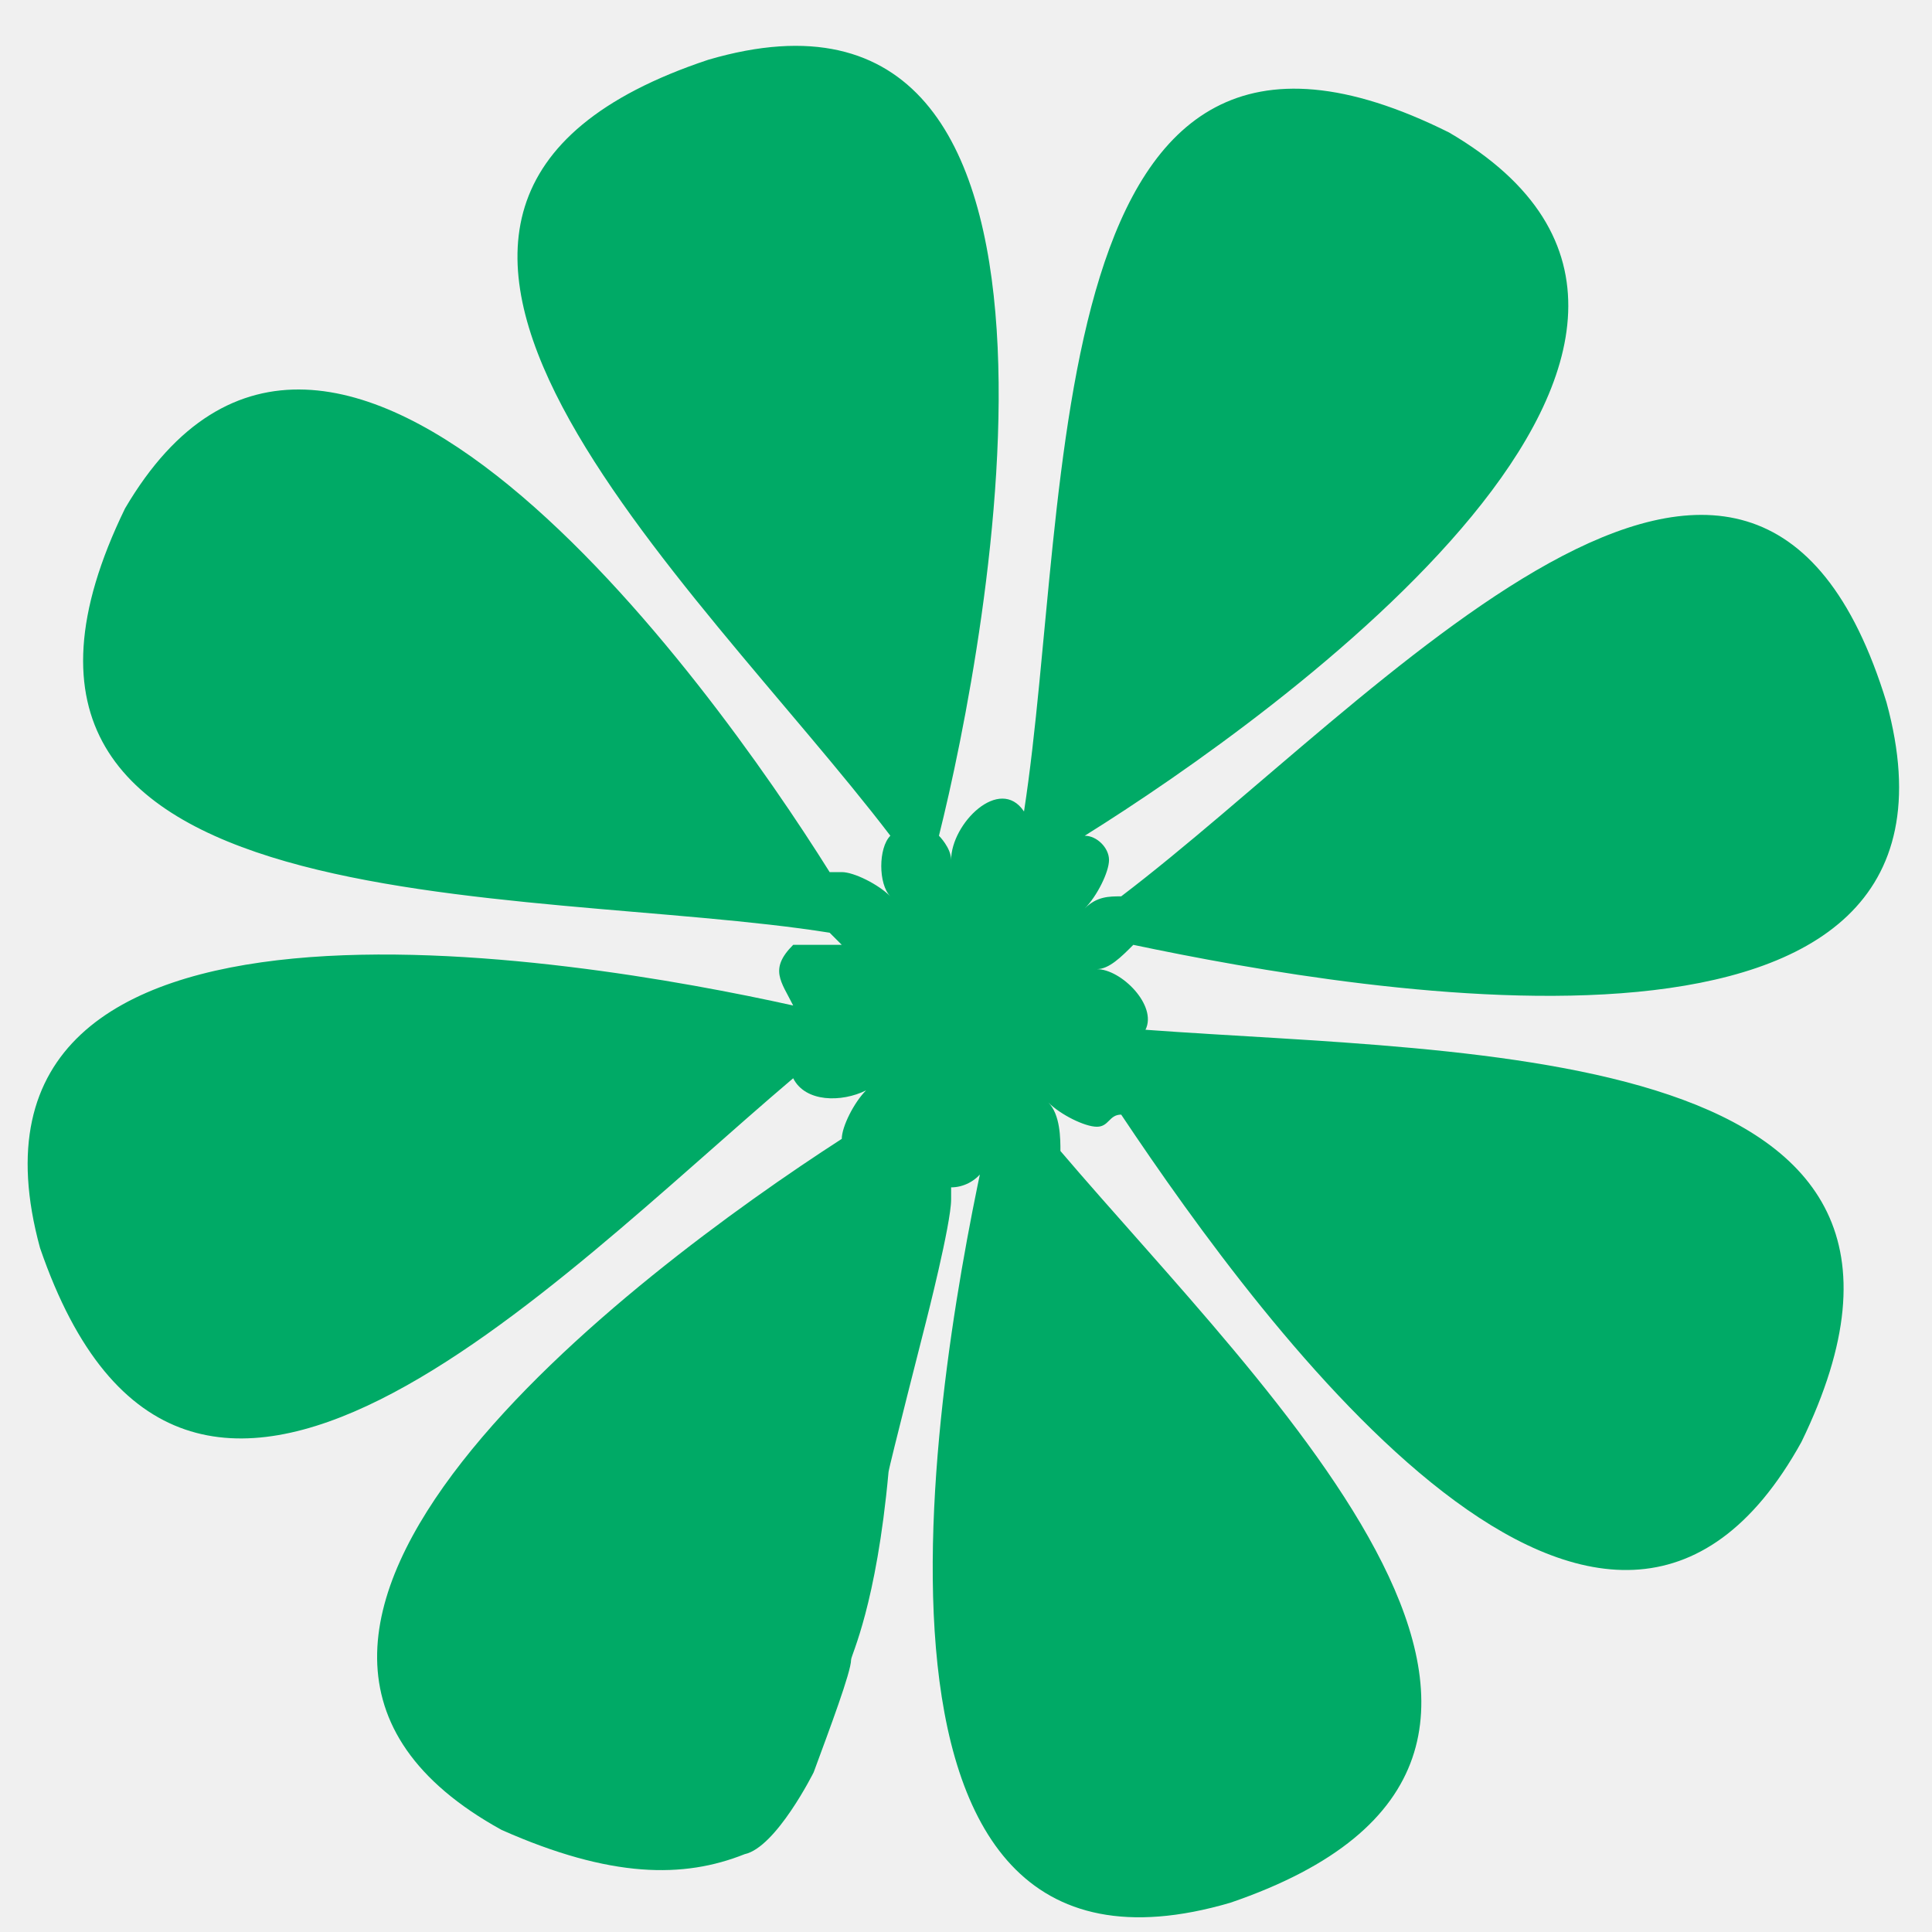
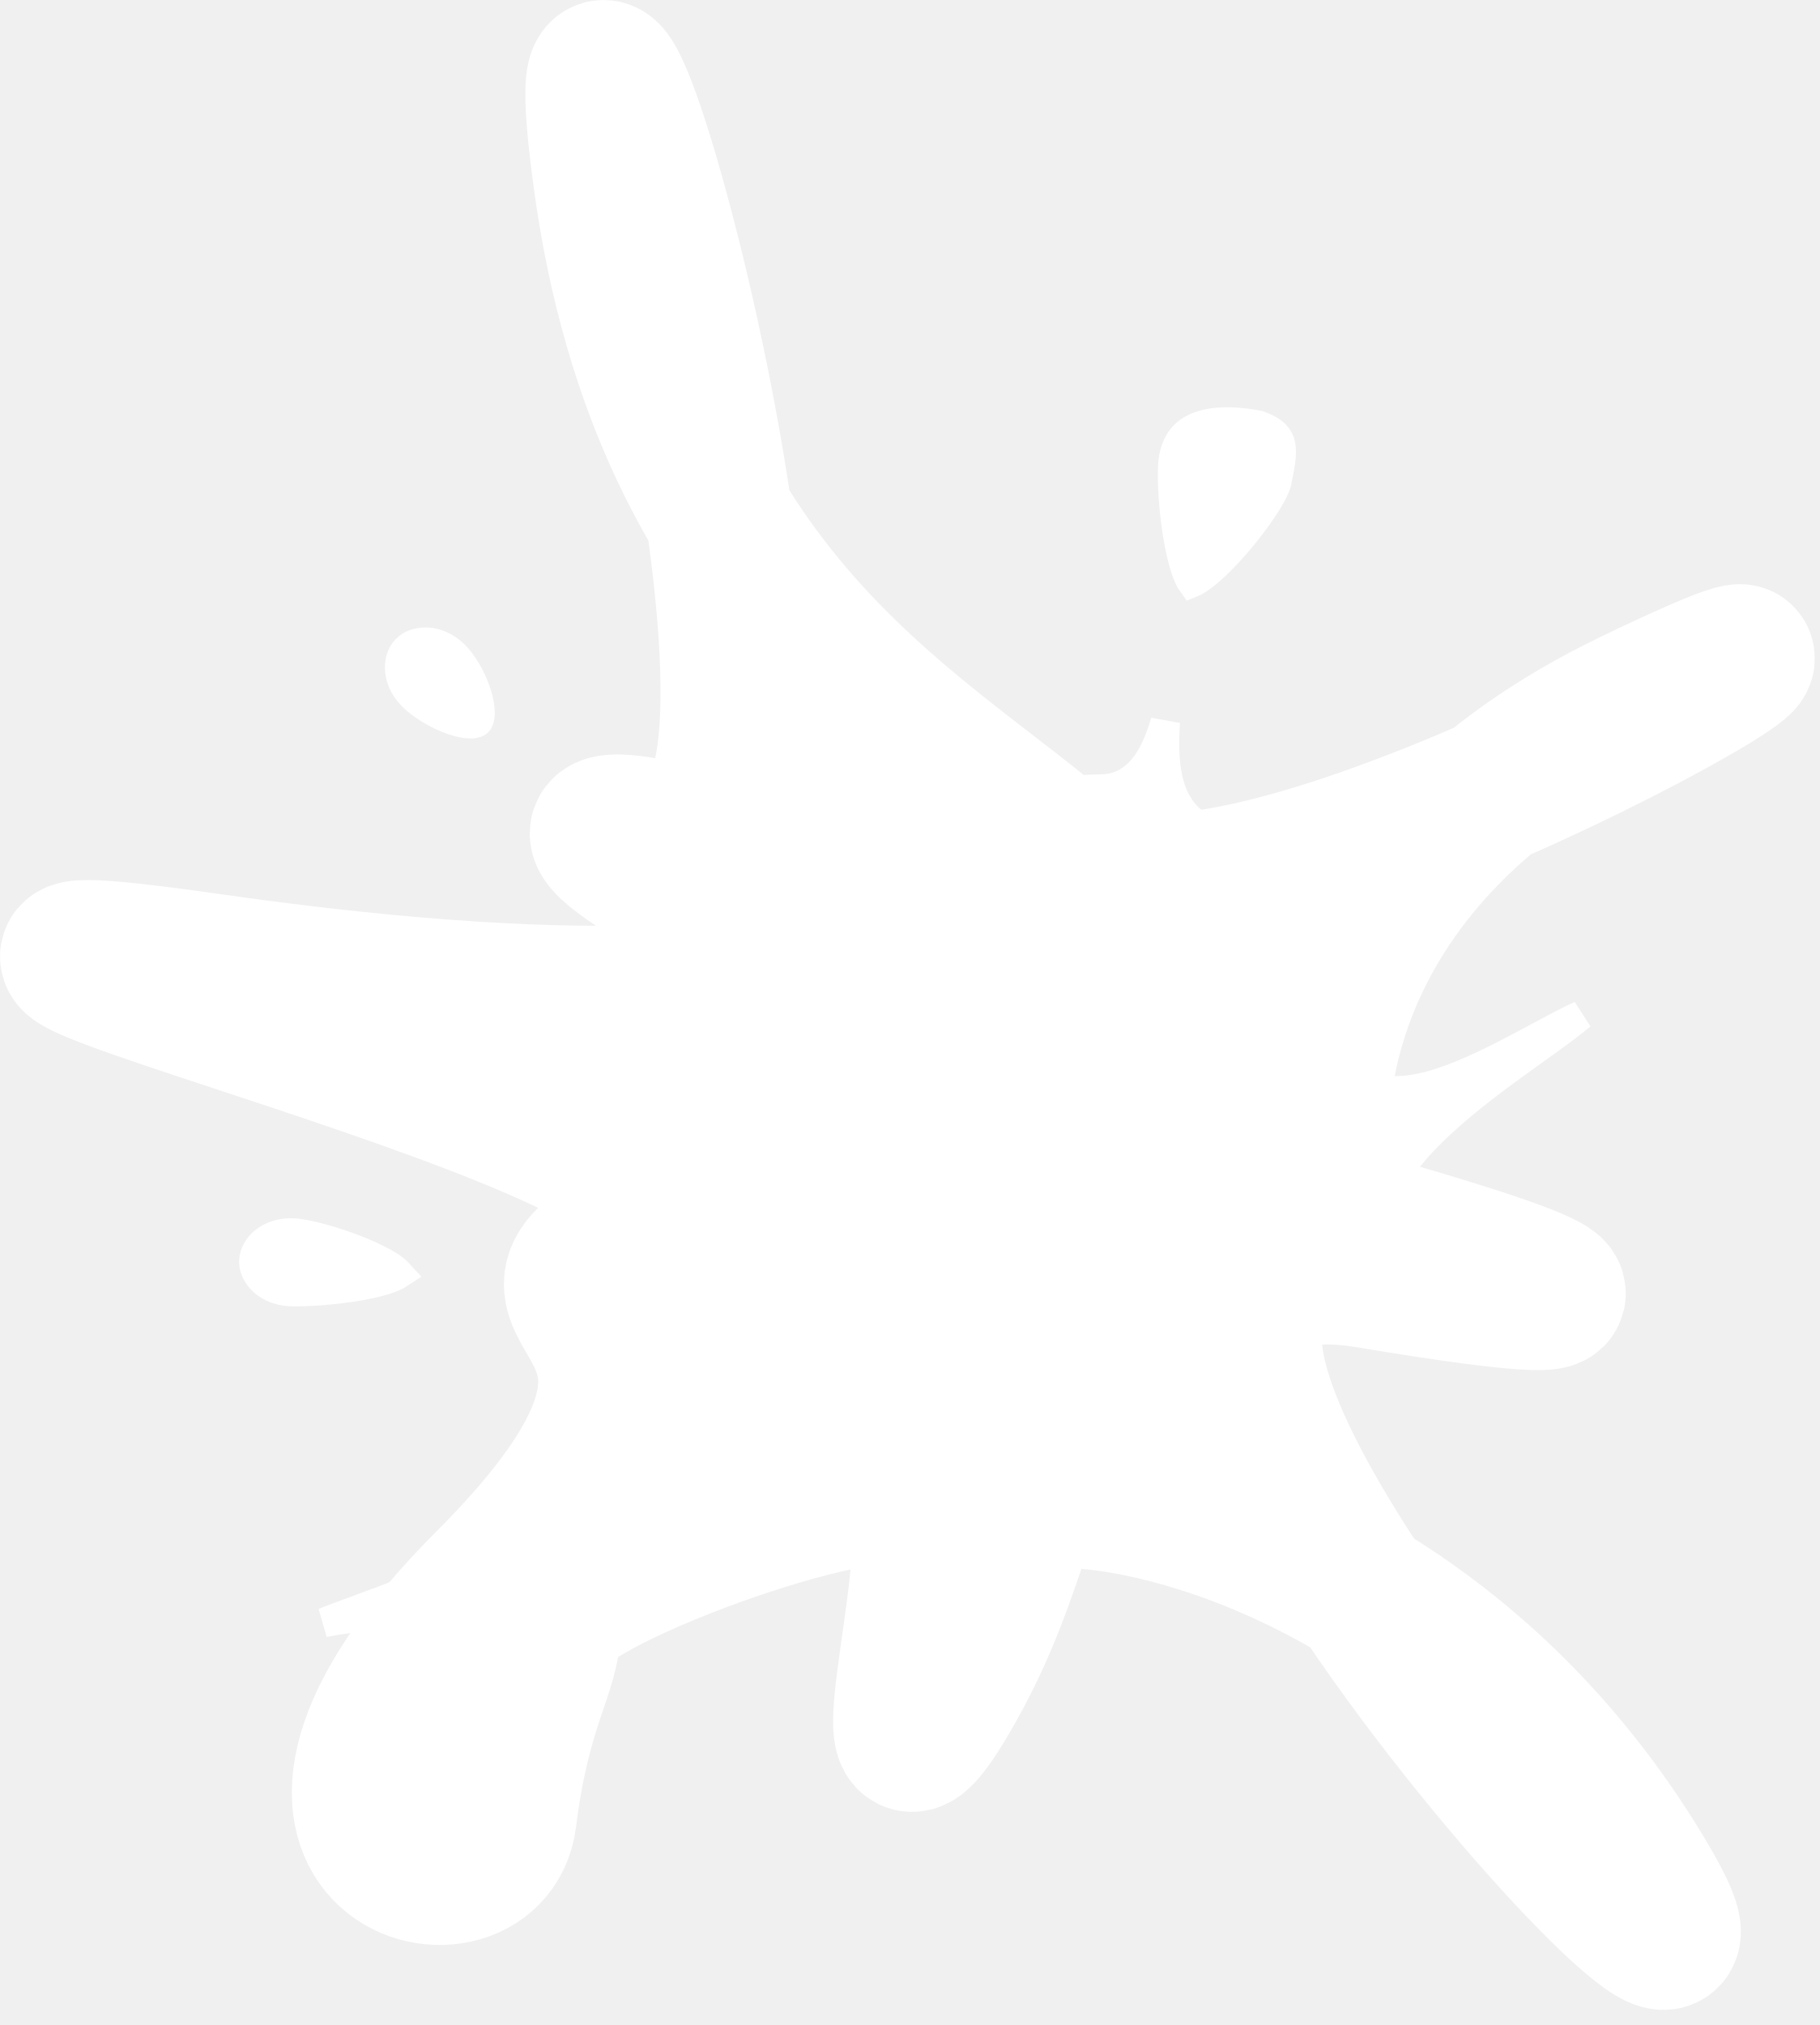
- <svg xmlns="http://www.w3.org/2000/svg" width="40" height="40" viewBox="0 0 40 40" fill="none">
-   <path d="M23.213 18.558C22.961 18.558 22.71 18.558 22.458 18.809C22.71 18.558 22.961 18.056 22.961 17.805C22.961 17.554 22.71 17.303 22.458 17.303C26.482 14.793 37.297 7.012 30.003 2.744C21.452 -1.523 22.207 10.275 21.201 16.801C20.698 16.048 19.692 17.052 19.692 17.805C19.692 17.554 19.44 17.303 19.44 17.303C20.446 13.287 23.213 -1.272 14.662 1.238C5.608 4.25 14.41 12.032 18.434 17.303C18.183 17.554 18.183 18.307 18.434 18.558C18.183 18.307 17.68 18.056 17.428 18.056H17.177C14.662 14.04 6.865 3.246 2.589 10.526C-1.686 19.311 10.889 18.307 17.177 19.311L17.428 19.562C17.177 19.562 16.674 19.562 16.422 19.562C15.919 20.065 16.171 20.316 16.422 20.818C11.895 19.814 -1.435 17.554 0.829 25.838C3.847 34.624 11.392 26.591 16.422 22.324C16.674 22.826 17.428 22.826 17.931 22.575C17.68 22.826 17.428 23.328 17.428 23.579C13.153 26.34 3.092 33.871 10.386 37.887C12.65 38.891 14.159 38.891 15.416 38.389C16.071 38.248 16.846 36.694 16.846 36.694C17.177 35.796 17.621 34.614 17.621 34.363C17.621 34.266 18.144 33.239 18.396 30.477C18.406 30.367 19.171 27.369 19.171 27.369C19.171 27.369 19.692 25.336 19.692 24.834V24.583C20.195 24.583 20.698 24.081 20.446 23.328C20.446 23.328 20.446 23.328 20.446 23.579C19.44 28.097 16.925 41.903 25.476 39.393C34.279 36.381 26.231 28.85 21.955 23.83C21.955 23.579 21.955 23.077 21.704 22.826C21.955 23.077 22.458 23.328 22.71 23.328C22.961 23.328 22.961 23.077 23.213 23.077C26.231 27.595 33.273 37.134 37.297 29.854C41.321 21.571 30.506 21.822 23.716 21.32C23.967 20.818 23.213 20.065 22.71 20.065C22.961 20.065 23.213 19.814 23.464 19.562C28.243 20.567 41.321 22.826 39.058 14.542C36.291 5.505 28.494 14.542 23.213 18.558Z" fill="#00AA66" />
+ <svg xmlns="http://www.w3.org/2000/svg" width="62" height="69" viewBox="0 0 62 69" fill="none">
+   <path d="M46.4 54.262C42.479 51.901 38.756 51.033 36.648 50.941C34.648 48.942 35.148 52.941 32.148 57.941C29.148 62.941 32.648 51.941 31.148 50.941C29.648 49.942 18.648 53.941 18.648 55.441C18.648 56.941 17.648 57.941 17.148 61.941C16.648 65.941 7.148 63.441 16.648 53.941C26.148 44.441 15.648 44.941 21.648 41.941C27.648 38.941 -10.352 30.441 7.148 32.941C21.148 34.941 26.981 33.775 28.148 32.941C23.981 30.941 17.048 27.241 22.648 28.442C25.339 29.018 25.37 23.607 24.501 17.581C22.72 14.618 21.305 10.875 20.648 5.941C19.417 -3.291 23.111 7.934 24.501 17.581C28.135 23.627 33.292 26.422 36.648 29.442C38.838 31.413 45.345 29.355 50.832 26.965C52.154 25.881 53.744 24.858 55.648 23.942C63.234 20.289 57.873 23.9 50.832 26.965C44.654 32.031 44.324 38.421 45.148 41.441C50.648 42.941 58.648 45.441 46.648 43.441C40.14 42.357 42.385 48.237 46.4 54.262C49.608 56.193 52.948 59.122 55.648 63.441C59.894 70.235 51.64 62.125 46.4 54.262Z" fill="white" />
+   <path d="M36.648 50.941C40.481 51.108 49.648 53.842 55.648 63.441C63.148 75.442 31.648 40.941 46.648 43.441C58.648 45.441 50.648 42.941 45.148 41.441C44.148 37.775 44.848 29.142 55.648 23.942C69.148 17.442 41.648 33.941 36.648 29.442C31.648 24.942 22.648 20.942 20.648 5.941C18.648 -9.059 29.648 29.942 22.648 28.442C17.048 27.241 23.981 30.941 28.148 32.941C26.981 33.775 21.148 34.941 7.148 32.941C-10.352 30.441 27.648 38.941 21.648 41.941C15.648 44.941 26.148 44.441 16.648 53.941C7.148 63.441 16.648 65.941 17.148 61.941C17.648 57.941 18.648 56.941 18.648 55.441C18.648 53.941 29.648 49.942 31.148 50.941C32.648 51.941 29.148 62.941 32.148 57.941C35.148 52.941 34.648 48.942 36.648 50.941Z" stroke="white" stroke-width="5" />
+   <path d="M16.719 52.747C16.737 52.768 16.782 52.83 16.833 52.985C16.905 53.198 16.951 53.475 16.993 53.779C17.032 54.057 17.072 54.392 17.135 54.63C17.135 54.641 17.141 54.72 17.113 54.892C17.084 55.066 17.029 55.286 16.95 55.526C16.788 56.011 16.541 56.531 16.249 56.902C15.941 57.293 15.694 57.388 15.527 57.362C15.36 57.337 15.046 57.166 14.65 56.487L14.475 56.165L14.413 56.053C14.094 55.509 13.586 55.254 13.06 55.16C12.521 55.065 11.932 55.131 11.426 55.215C11.295 55.237 11.166 55.263 11.041 55.286C11.348 55.164 11.7 55.033 12.084 54.892C13.38 54.416 15.03 53.825 16.187 53.062L16.411 52.907C16.591 52.776 16.685 52.752 16.719 52.747ZM9.985 42.011C10.394 42.027 11.373 42.276 12.271 42.643C12.713 42.824 13.101 43.019 13.367 43.205C13.476 43.282 13.55 43.35 13.598 43.403C13.555 43.431 13.493 43.467 13.408 43.505C13.138 43.623 12.745 43.726 12.291 43.808C11.387 43.97 10.367 44.027 9.909 44.01C9.153 43.981 8.69 43.498 8.65 43.05L8.648 42.961C8.666 42.491 9.178 41.98 9.985 42.011ZM53.872 34.592C53.74 34.704 53.586 34.828 53.408 34.962C53.03 35.25 52.58 35.57 52.086 35.924C51.595 36.276 51.066 36.659 50.541 37.065C49.5 37.871 48.445 38.792 47.737 39.782C47.032 40.768 46.616 41.908 47.025 43.094C46.899 42.989 46.76 42.866 46.614 42.726C46.146 42.279 45.626 41.703 45.194 41.167C44.859 40.753 44.602 40.393 44.454 40.148L44.345 39.944L44.26 39.697C44.166 39.38 44.047 38.859 43.95 38.247C43.824 37.443 43.747 36.554 43.805 35.87C43.834 35.524 43.894 35.272 43.971 35.117C44.041 34.973 44.088 34.977 44.09 34.977C44.131 34.972 44.29 34.983 44.614 35.216C44.928 35.441 45.331 35.828 45.839 36.435C46.494 37.218 47.484 37.265 48.404 37.074C49.333 36.88 50.355 36.412 51.286 35.936C52.254 35.441 53.087 34.958 53.765 34.641C53.802 34.624 53.838 34.608 53.872 34.592ZM39.687 25.068C39.669 25.703 39.704 26.42 39.95 27.037C40.093 27.398 40.308 27.723 40.614 27.977C40.324 27.991 40.022 28.001 39.74 28.001C39.381 28.002 39.085 27.989 38.896 27.971L38.744 27.95L38.583 27.909C38.38 27.851 38.06 27.742 37.7 27.597C37.23 27.407 36.748 27.178 36.428 26.965C36.608 26.934 36.848 26.908 37.159 26.895L37.529 26.885C38.225 26.876 38.717 26.514 39.053 26.054C39.366 25.624 39.563 25.084 39.708 24.603C39.699 24.754 39.691 24.91 39.687 25.068ZM13.838 22.131C14.163 21.791 14.886 21.747 15.47 22.305C15.756 22.578 16.069 23.098 16.239 23.628C16.323 23.889 16.363 24.124 16.36 24.307C16.357 24.448 16.33 24.527 16.307 24.568L16.285 24.597C16.267 24.616 16.209 24.66 16.045 24.662C15.881 24.665 15.665 24.624 15.415 24.537C14.913 24.363 14.393 24.042 14.089 23.752L13.987 23.646C13.539 23.142 13.532 22.537 13.78 22.198L13.838 22.131ZM41.185 14.434C41.789 14.314 42.463 14.411 42.869 14.486C43.176 14.591 43.354 14.709 43.459 14.816C43.562 14.92 43.616 15.033 43.642 15.167C43.67 15.311 43.667 15.485 43.638 15.702C43.623 15.814 43.603 15.925 43.581 16.04L43.51 16.408C43.484 16.546 43.345 16.847 43.072 17.267C42.812 17.666 42.471 18.114 42.109 18.532C41.745 18.95 41.373 19.323 41.054 19.576C40.894 19.704 40.76 19.789 40.659 19.837C40.642 19.845 40.626 19.849 40.614 19.854C40.565 19.786 40.505 19.672 40.442 19.505C40.313 19.163 40.203 18.689 40.119 18.166C40.037 17.648 39.985 17.103 39.964 16.631C39.948 16.268 39.952 15.97 39.97 15.766L39.992 15.594C40.068 15.195 40.23 14.944 40.421 14.778C40.619 14.605 40.88 14.495 41.185 14.434Z" fill="white" stroke="white" />
</svg>
